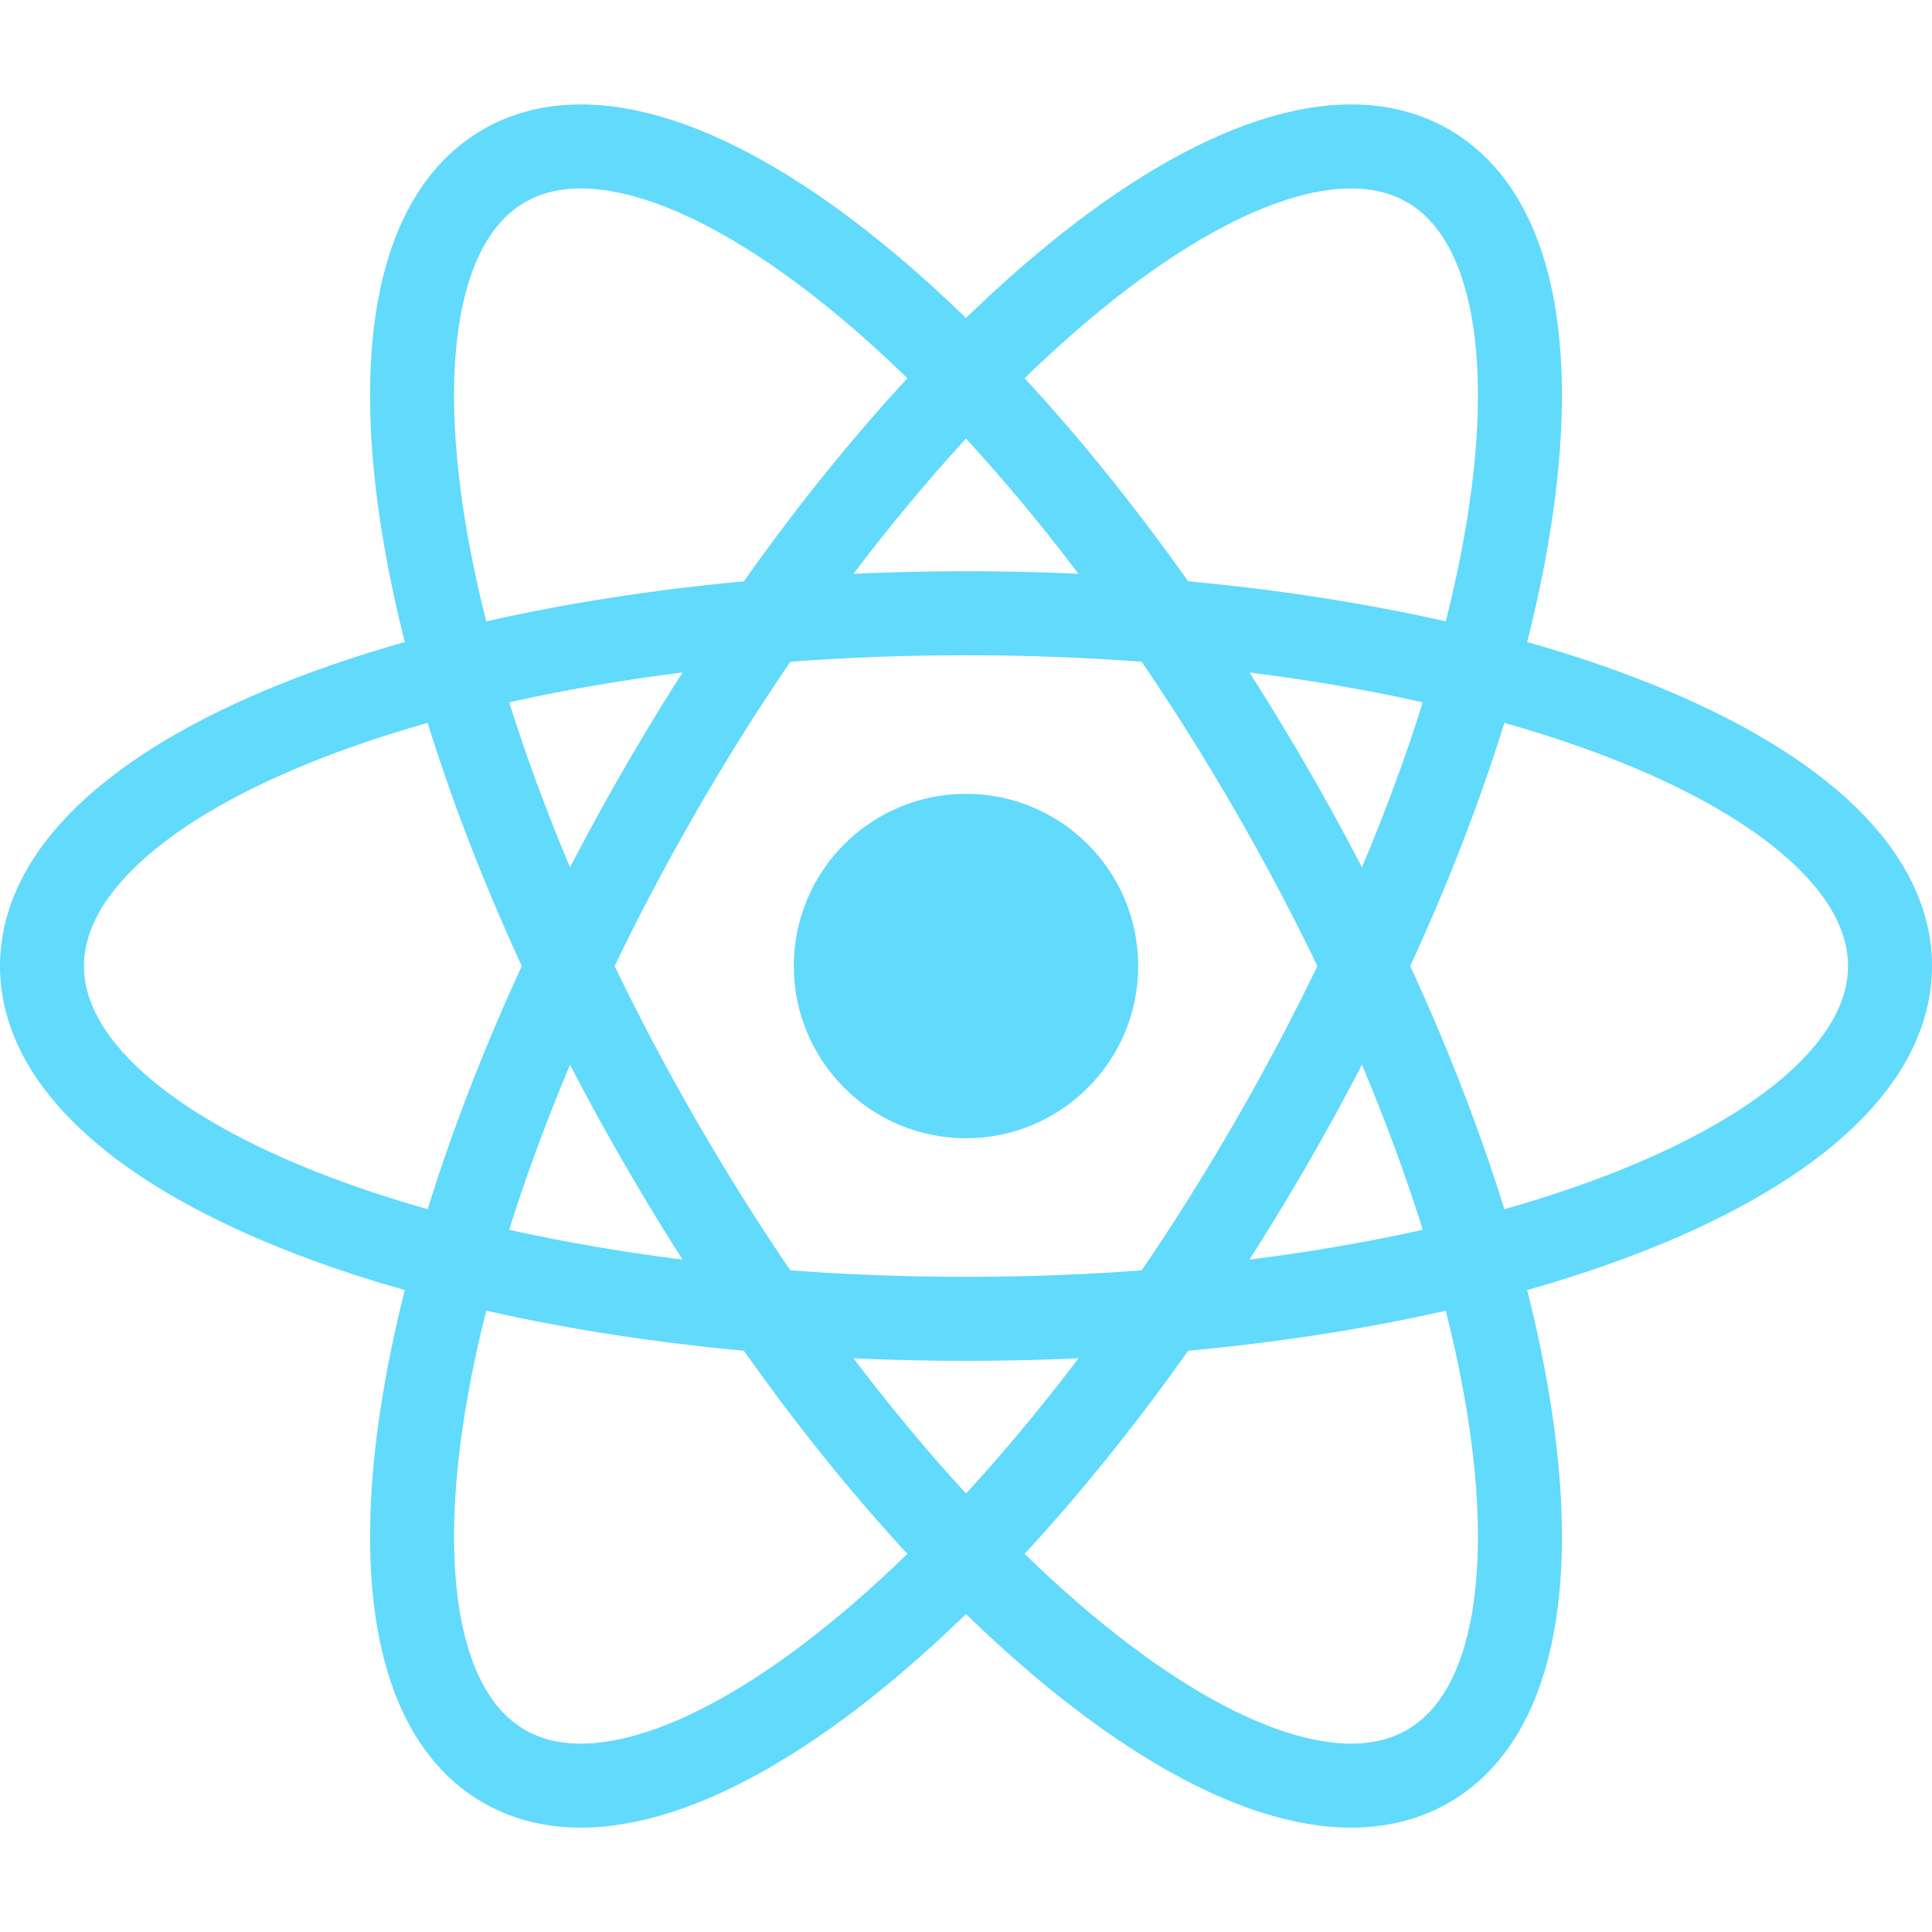
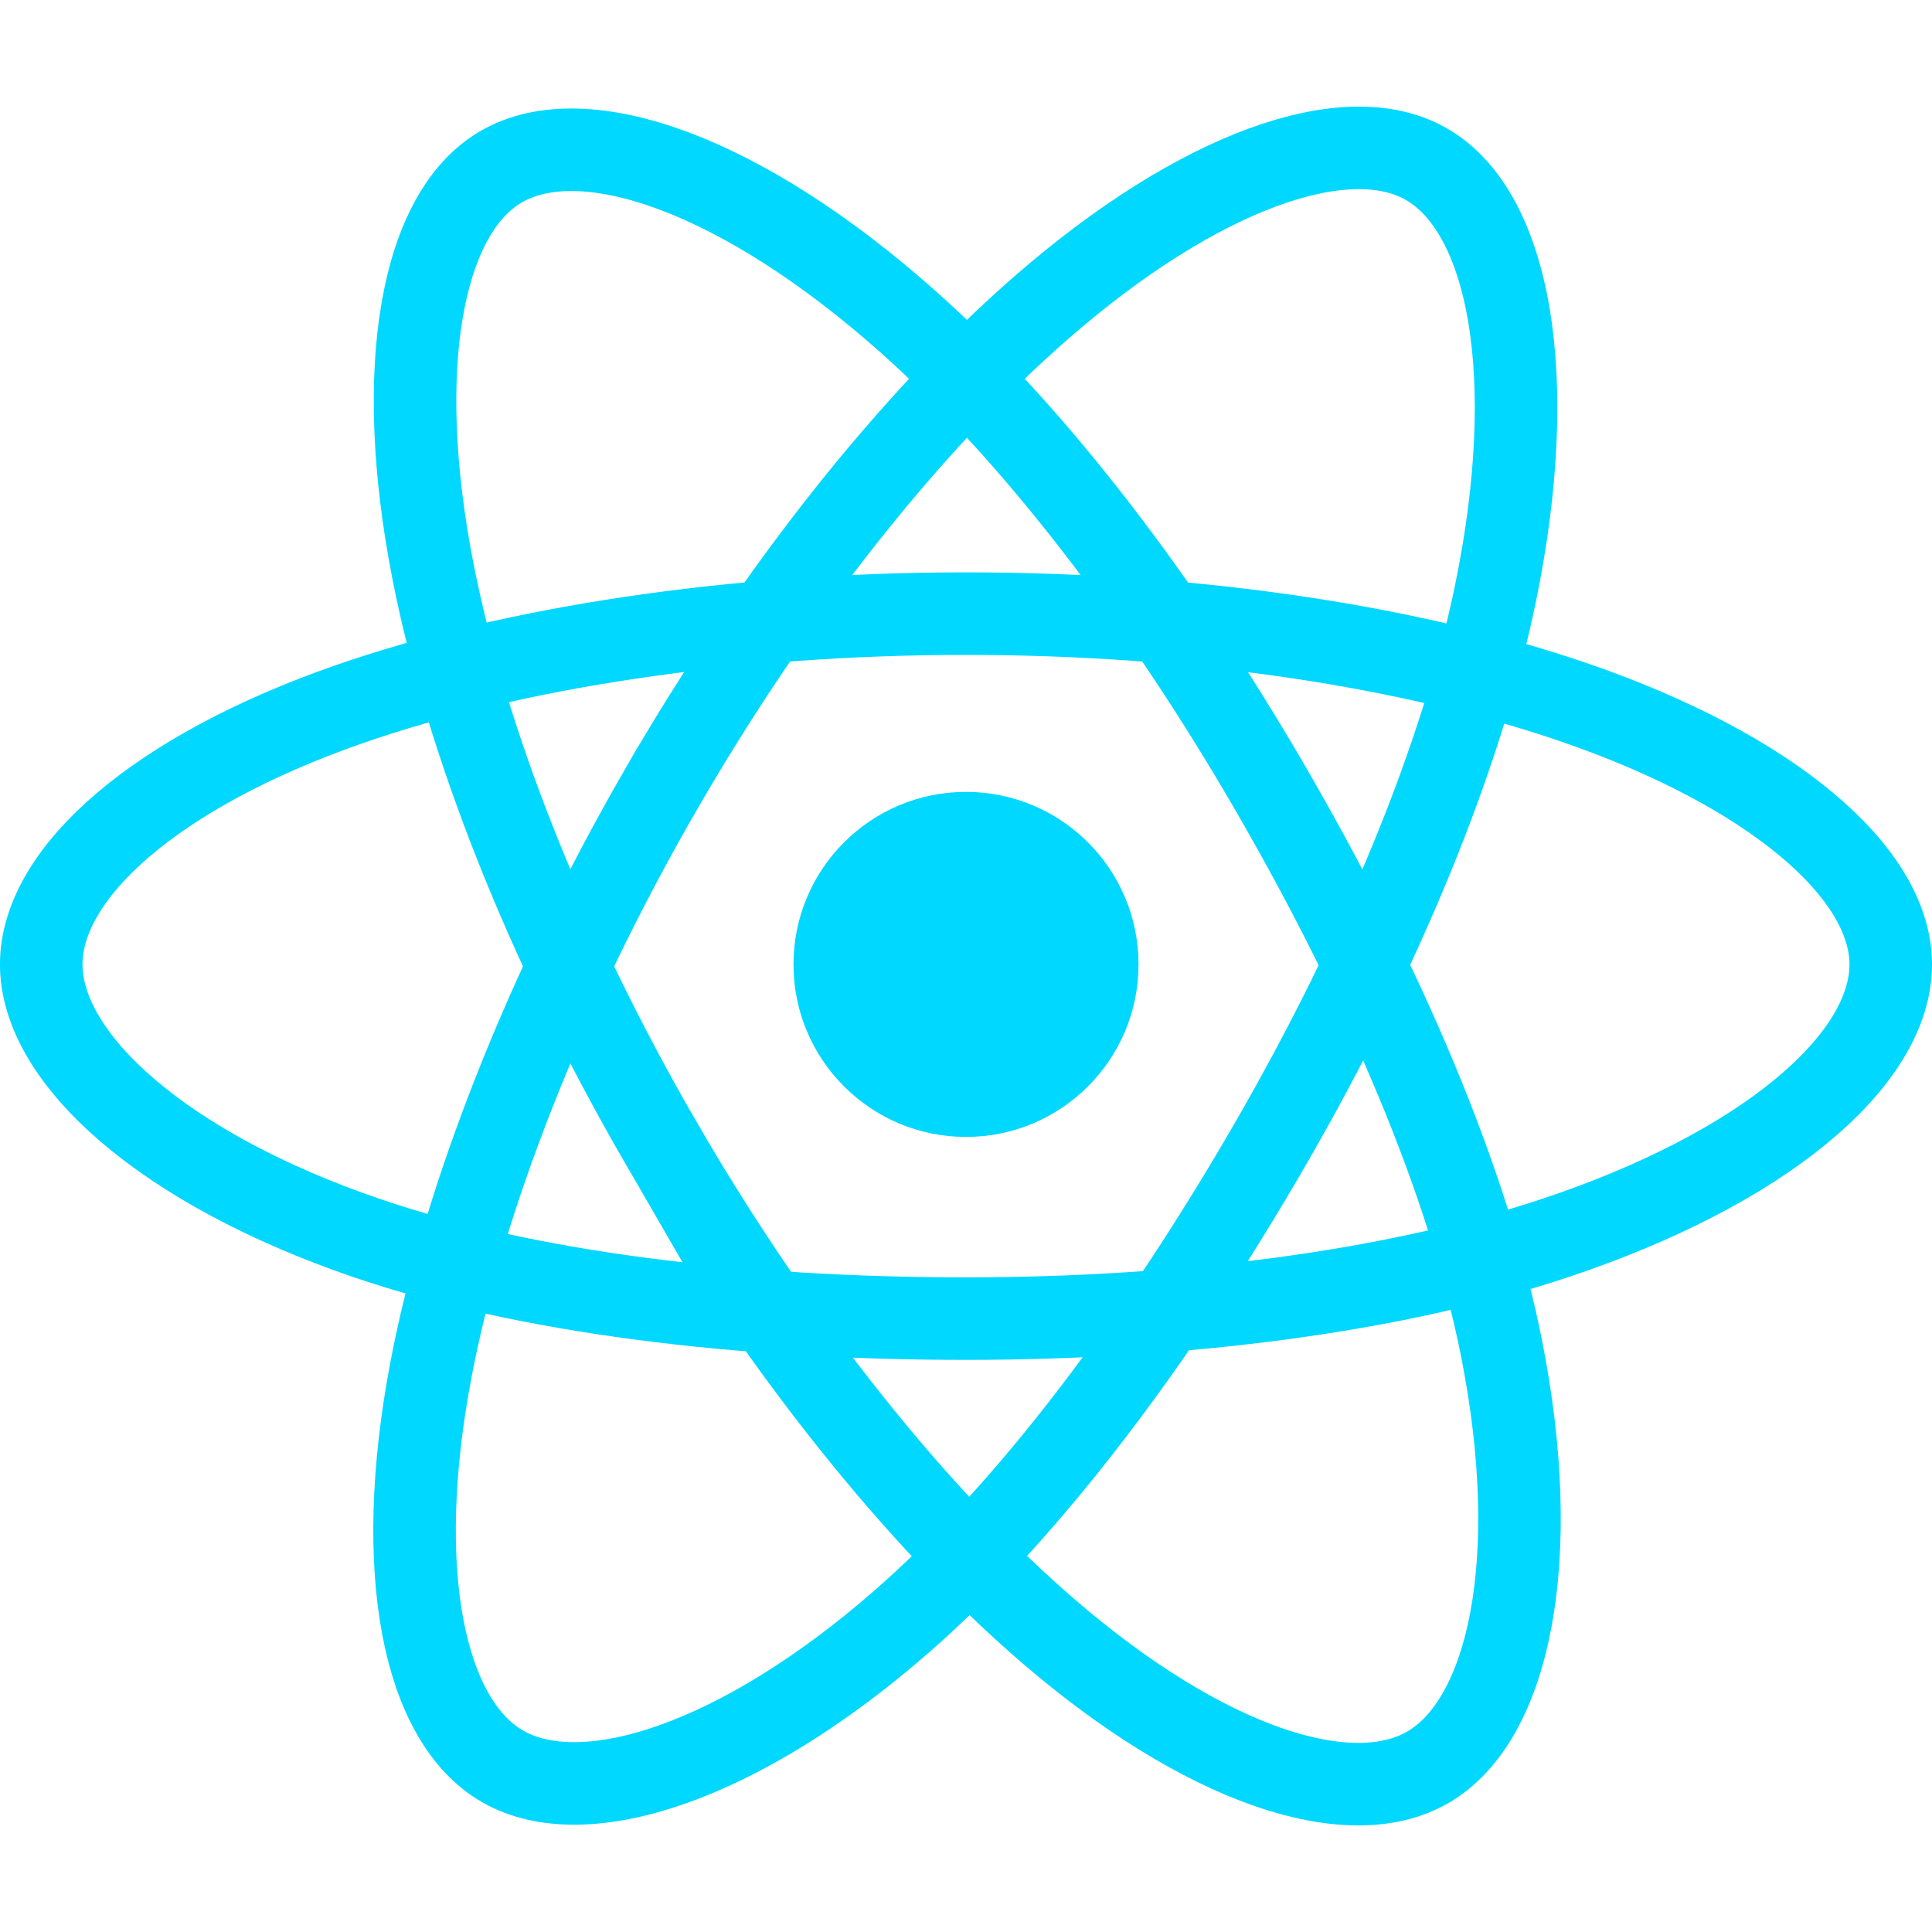
- <svg xmlns="http://www.w3.org/2000/svg" width="24px" height="24px" viewBox="-11.5 -10.232 23 20.463">
-   <circle cx="0" cy="0" r="2.05" fill="#61dafb" />
-   <g stroke="#61dafb" stroke-width="1" fill="none">
-     <ellipse rx="11" ry="4.2" />
-     <ellipse rx="11" ry="4.2" transform="rotate(60)" />
-     <ellipse rx="11" ry="4.2" transform="rotate(120)" />
+ <svg xmlns="http://www.w3.org/2000/svg" width="64" height="64" viewBox="0 0 32 32">
+   <g transform="matrix(.05696 0 0 .05696 .647744 2.43826)" fill="none" fill-rule="evenodd">
+     <circle r="50.167" cy="237.628" cx="269.529" fill="#00d8ff" />
+     <g stroke="#00d8ff" stroke-width="24">
+       <path d="M269.53 135.628c67.356 0 129.928 9.665 177.107 25.907 56.844 19.57 91.794 49.233 91.794 76.093 0 27.99-37.04 59.503-98.083 79.728-46.15 15.29-106.88 23.272-170.818 23.272-65.554 0-127.63-7.492-174.3-23.44-59.046-20.182-94.61-52.103-94.61-79.56 0-26.642 33.37-56.076 89.415-75.616 47.355-16.51 111.472-26.384 179.486-26.384z" />
+       <path d="M180.736 186.922c33.65-58.348 73.28-107.724 110.92-140.48C337.006 6.976 380.163-8.48 403.43 4.937c24.248 13.983 33.042 61.814 20.067 124.796-9.8 47.618-33.234 104.212-65.176 159.6-32.75 56.788-70.25 106.82-107.377 139.272-46.98 41.068-92.4 55.93-116.185 42.213-23.08-13.3-31.906-56.92-20.834-115.233 9.355-49.27 32.832-109.745 66.8-168.664z" />
+       <path d="M180.82 289.482C147.075 231.2 124.1 172.195 114.51 123.227c-11.544-59-3.382-104.11 19.864-117.566 24.224-14.024 70.055 2.244 118.14 44.94 36.356 32.28 73.688 80.837 105.723 136.173 32.844 56.733 57.46 114.21 67.036 162.582 12.117 61.213 2.31 107.984-21.453 121.74-23.057 13.348-65.25-.784-110.24-39.5-38.013-32.71-78.682-83.253-112.76-142.115z" />
+     </g>
  </g>
</svg>
